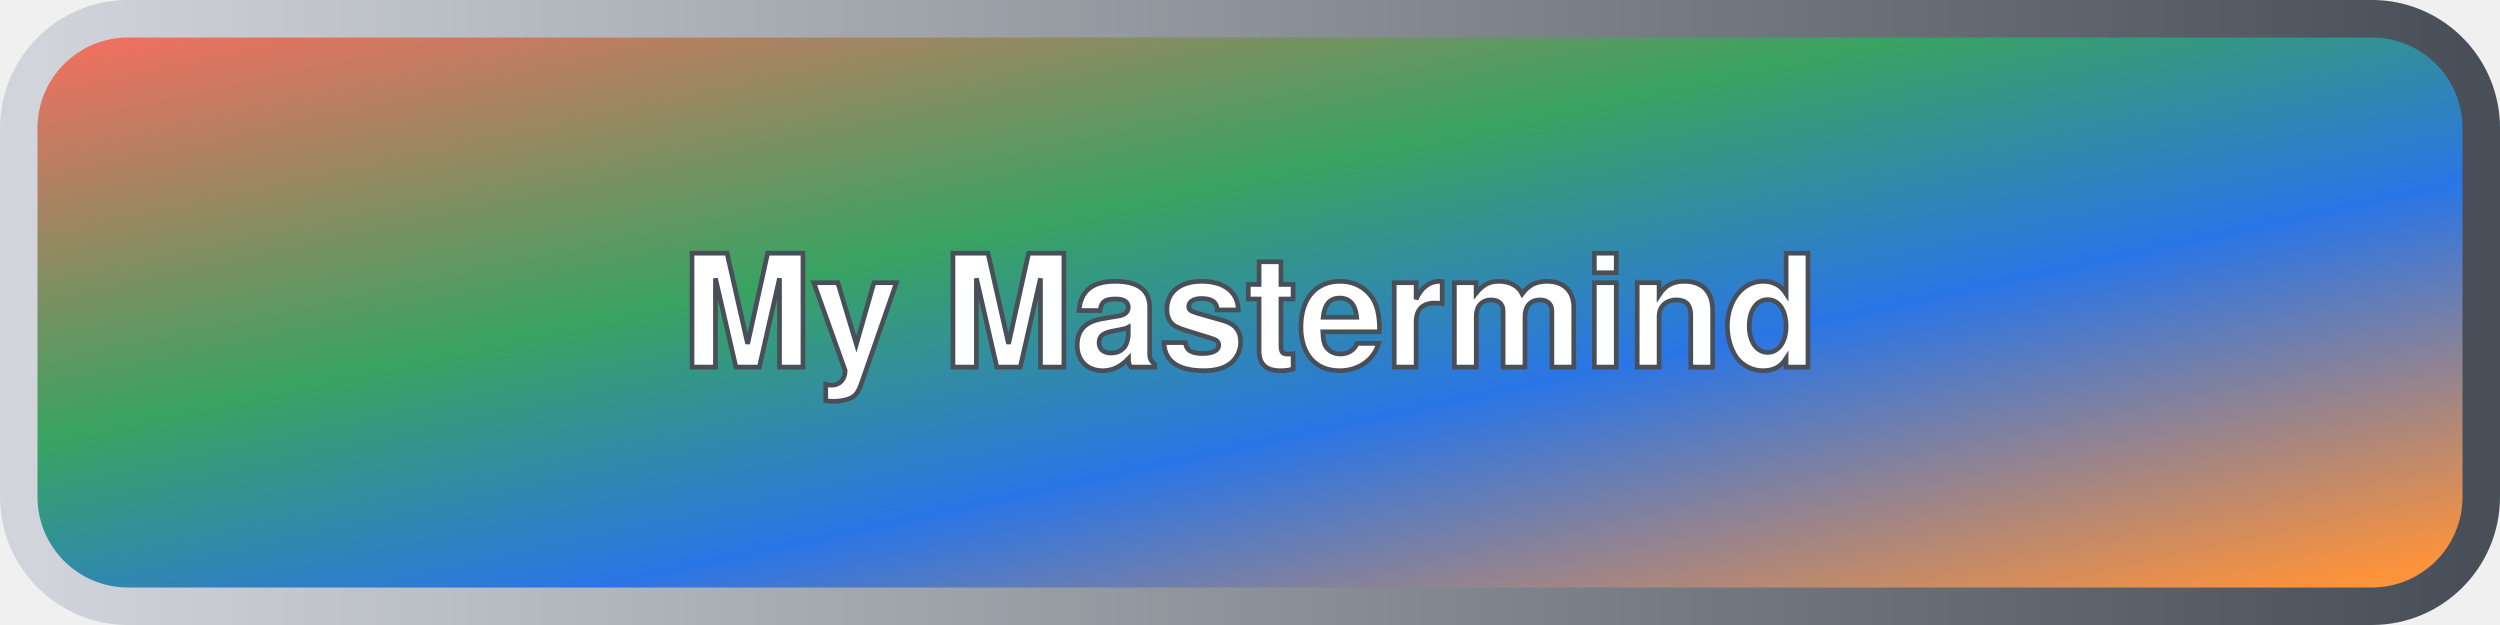
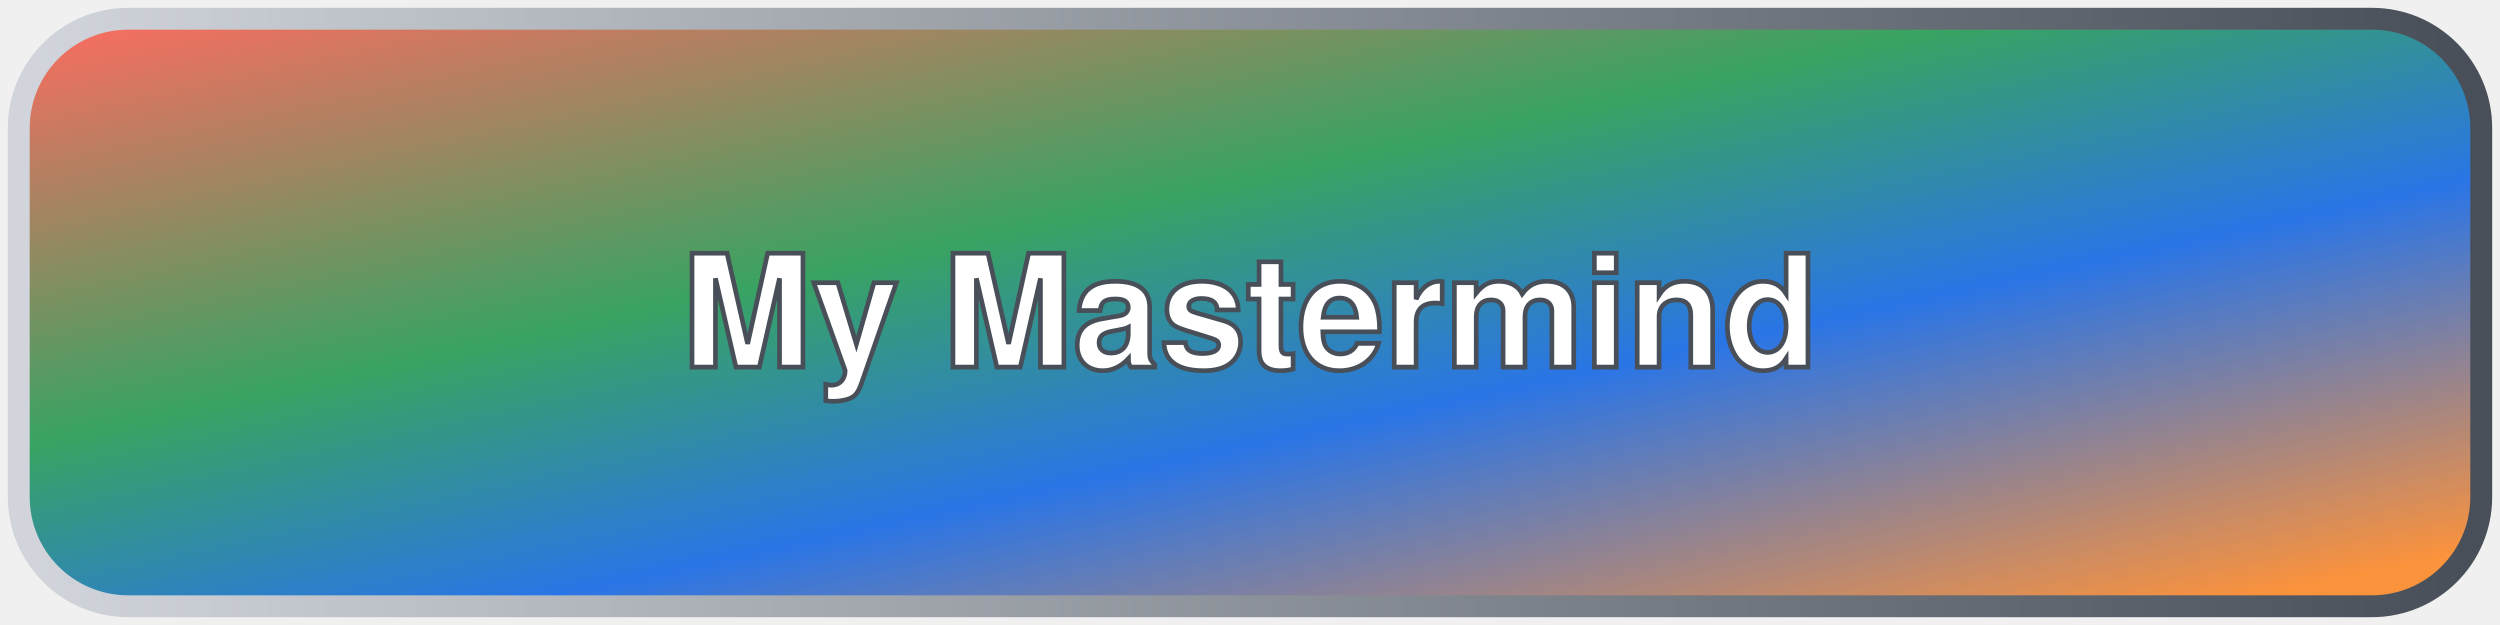
<svg xmlns="http://www.w3.org/2000/svg" viewBox="0 0 800 200" width="800" height="200">
  <defs>
    <linearGradient id="linearGradient" x1="0%" y1="0%" x2="90%" y2="100%">
      <stop offset="0%" stop-color="#FF6B60" />
      <stop offset="40%" stop-color="#38A362" />
      <stop offset="65%" stop-color="#2A75E6" />
      <stop offset="100%" stop-color="#FB923C" />
    </linearGradient>
    <linearGradient id="strokeGradient" x1="0%" y1="0%" x2="100%" y2="0%">
      <stop offset="0%" stop-color="#D1D5DB" />
      <stop offset="100%" stop-color="#484F58" />
    </linearGradient>
  </defs>
-   <rect x="6" y="6" width="788" height="188" rx="35" ry="35" fill="url(#linearGradient)" stroke="url(#strokeGradient)" stroke-width="12" />
+   <rect x="6" y="6" width="788" height="188" rx="35" ry="35" fill="url(#linearGradient)" stroke="url(#strokeGradient)" stroke-width="7" />
  <text x="400" y="100" font-family="-apple-system, BlinkMacSystemFont, 'Segoe UI', Helvetica, Arial, sans-serif" font-size="50" font-weight="bold" fill="#ffffff" stroke="#484F58" stroke-width="1.5" text-anchor="middle" dominant-baseline="middle">
    My Mastermind
  </text>
</svg>
